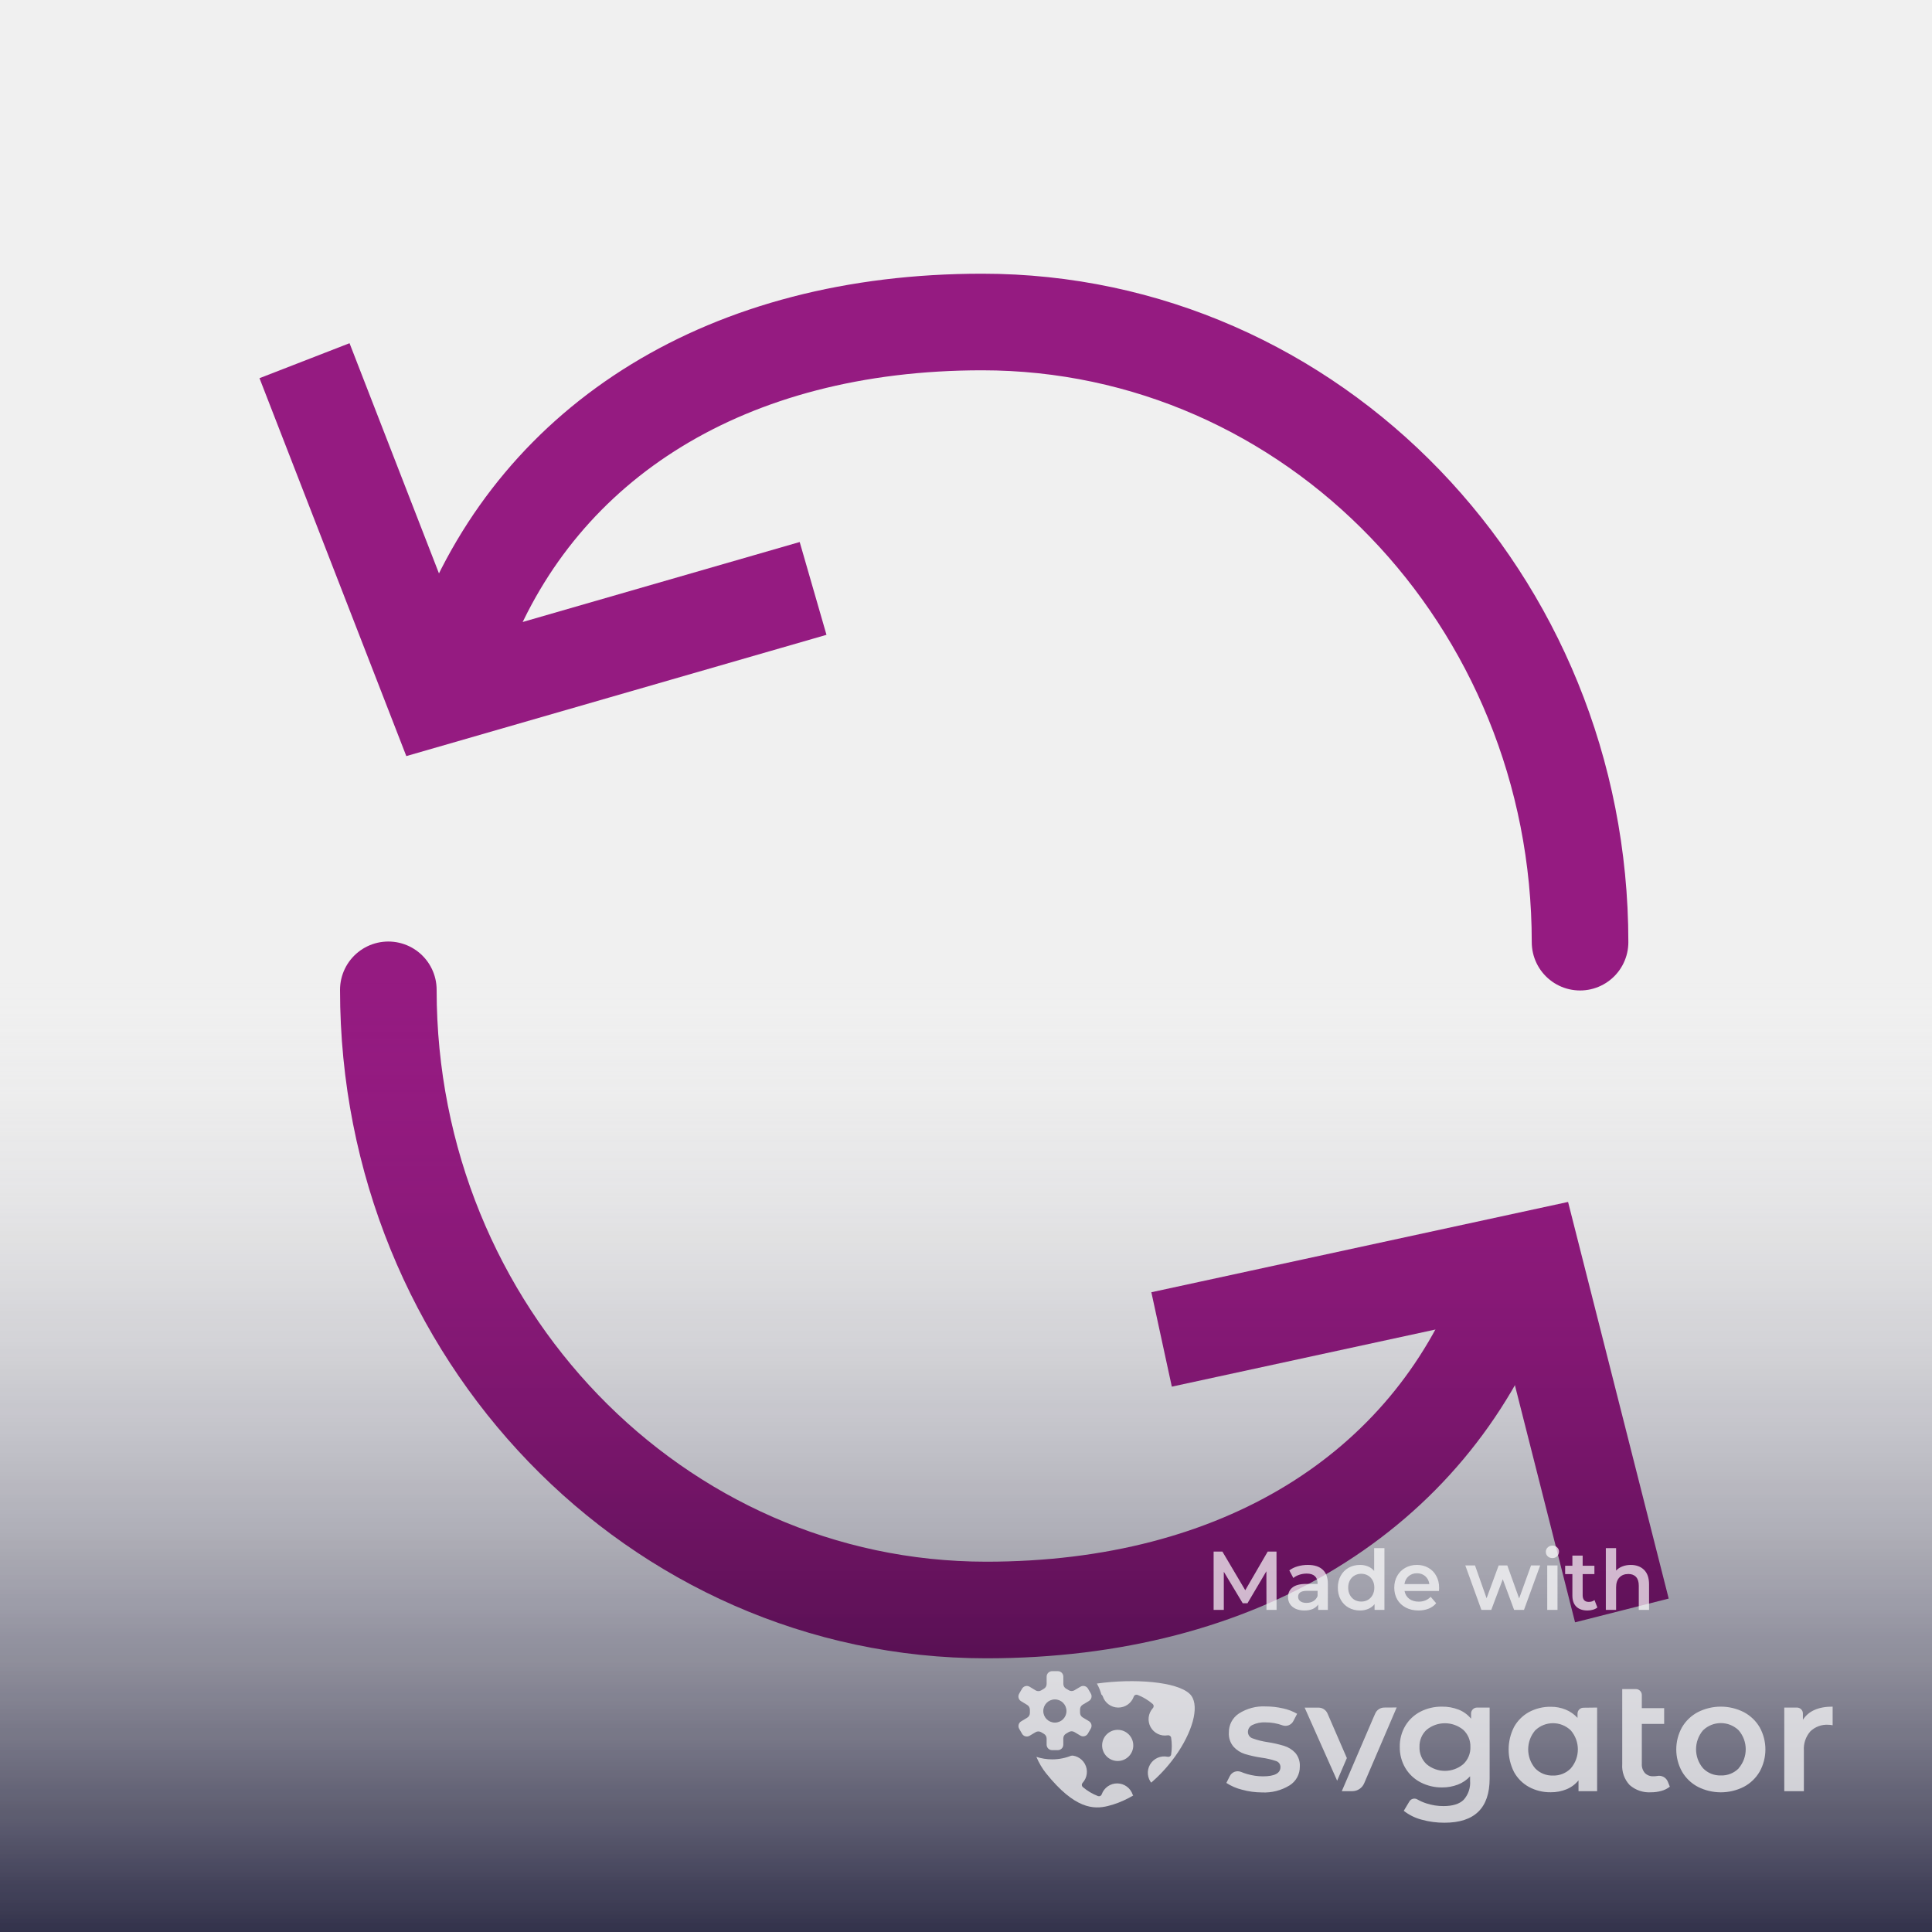
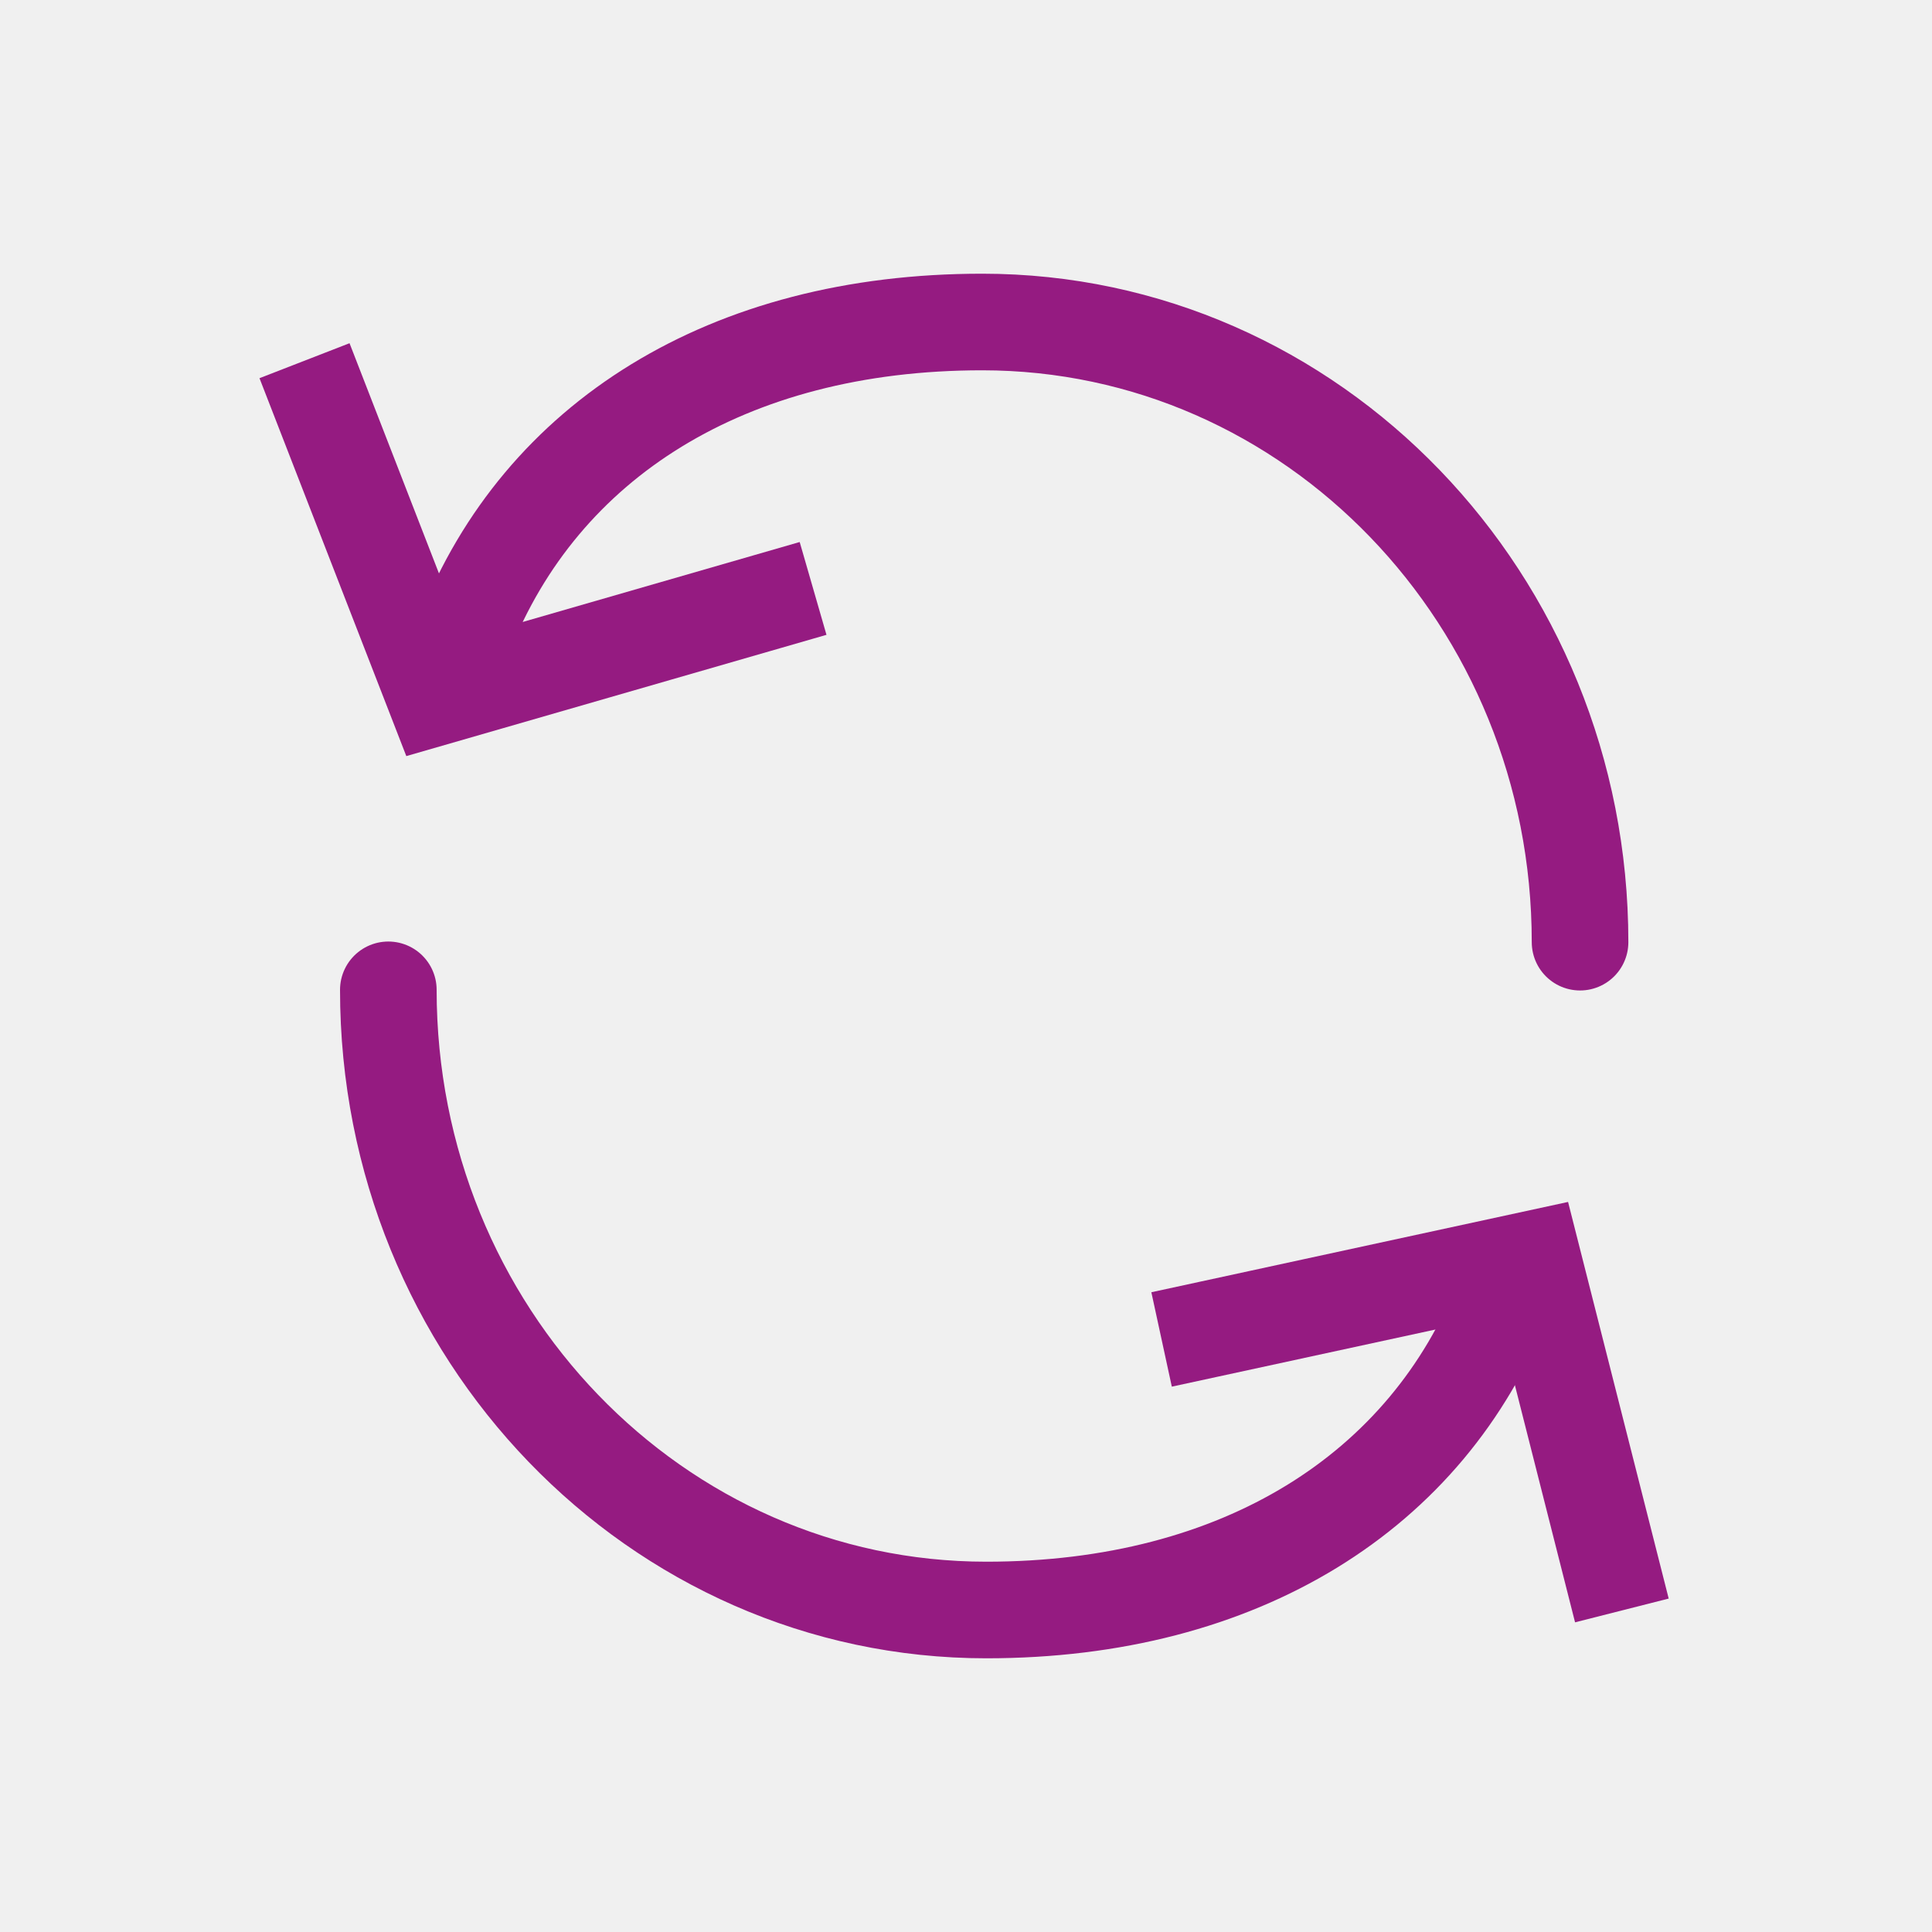
- <svg xmlns="http://www.w3.org/2000/svg" id="elr4bULKsIF1" viewBox="0 0 60 60" shape-rendering="geometricPrecision" text-rendering="geometricPrecision" project-id="230b9b9315274430989e92176e8fbf08" export-id="b9704d7e7ebc4ca889a5a262d8113e96" cached="false">
-   <defs>
-     <linearGradient id="elr4bULKsIF10-fill" x1="0.5" y1="0" x2="0.5" y2="1" spreadMethod="pad" gradientUnits="objectBoundingBox" gradientTransform="translate(0 0)">
-       <stop id="elr4bULKsIF10-fill-0" offset="0%" stop-color="rgba(255,255,255,0)" />
-       <stop id="elr4bULKsIF10-fill-1" offset="100%" stop-color="#010022" />
-     </linearGradient>
-   </defs>
-   <g id="elr4bULKsIF2" transform="translate(8.06 8.5)">
+ <svg xmlns="http://www.w3.org/2000/svg" id="eaB9RMFZDWL1" viewBox="0 0 60 60" shape-rendering="geometricPrecision" text-rendering="geometricPrecision" project-id="230b9b9315274430989e92176e8fbf08" export-id="38e17dac8c3747298e0134c71ea30c6d" cached="false">
+   <g id="eaB9RMFZDWL2" transform="translate(8.06 8.5)">
    <g>
      <g>
        <path d="M38.63,31.8c-2.36,6.02-8.16,9.7-16.06,9.7C12.31,41.5,4,32.88,4,22.24" fill="none" stroke="#951b81" stroke-width="3" stroke-linecap="round" stroke-miterlimit="10" />
        <polyline points="41.94,40.06 39.54,30.6 29.48,32.78" fill="none" stroke="#951b81" stroke-width="3" stroke-linecap="square" stroke-miterlimit="10" />
      </g>
      <g>
        <path d="M6.37,11.2c2.37-6.02,8.16-9.7,16.07-9.7c10.26,0,18.57,8.62,18.57,19.26" fill="none" stroke="#951b81" stroke-width="3" stroke-linecap="round" stroke-miterlimit="10" />
        <polyline points="1.94,4.1 5.46,13.16 15.75,10.19" fill="none" stroke="#951b81" stroke-width="3" stroke-linecap="square" stroke-miterlimit="10" />
      </g>
    </g>
  </g>
-   <rect id="elr4bULKsIF10" style="mix-blend-mode:multiply" width="60" height="30" rx="0" ry="0" transform="matrix(1 0 0 1 0 30)" opacity="0.8" fill="url(#elr4bULKsIF10-fill)" stroke-width="0" />
-   <g id="elr4bULKsIF11" transform="matrix(.171429 0 0 0.171429 30.85714 48)">
-     <path id="elr4bULKsIF12" d="M100.296,3.591h1.861v8.057h-1.861v-8.057Zm.938-1.328c-.338,0-.62-.106-.849-.317-.228-.221-.343-.493-.343-.815s.114-.588.343-.8c.228-.221.511-.332.849-.332s.62.106.849.317c.228.201.343.458.343.769c0,.332-.114.614-.343.845-.218.221-.501.332-.849.332Zm17.508,4.767v4.617h-1.861v-4.376c0-.704-.164-1.232-.491-1.584-.328-.362-.794-.543-1.399-.543-.685,0-1.226.211-1.623.634-.397.412-.596,1.011-.596,1.796v4.074h-1.861v-11.195h1.861v4.074c.308-.332.685-.583,1.132-.754.457-.181.963-.272,1.519-.272c1.003,0,1.807.297,2.412.89.605.593.908,1.474.908,2.64h-0ZM107.592,11.755c-.873,0-1.548-.231-2.025-.694-.477-.463-.715-1.137-.715-2.022v-3.878h-1.31v-1.509h1.31v-1.841h1.861v1.841h2.129v1.509h-2.129v3.832c0,.392.094.694.283.905.189.201.462.302.819.302.417,0,.764-.111,1.042-.332l.521,1.343c-.218.181-.486.317-.804.407-.308.091-.635.136-.983.136v0Zm-13.296-.106L92.242,6.097L90.157,11.649h-1.787L85.453,3.592h1.757l2.099,5.945l2.189-5.945h1.563l2.144,5.975l2.159-5.975h1.653l-2.933,8.057h-1.787ZM80.712,7.664c0,.131-.01.317-.03.558h-6.238c.109.593.392,1.066.849,1.418.466.342,1.042.513,1.727.513.873,0,1.593-.292,2.159-.875l.998,1.162c-.357.433-.809.759-1.355.981s-1.161.332-1.846.332c-.873,0-1.643-.176-2.308-.528-.665-.352-1.181-.84-1.548-1.464-.357-.634-.536-1.348-.536-2.143c0-.785.174-1.489.521-2.112.357-.634.849-1.127,1.474-1.479s1.33-.528,2.114-.528c.774,0,1.464.176,2.07.528.615.342,1.092.83,1.429,1.464.347.624.521,1.348.521,2.173l-0-0ZM76.692,5.009c-.596,0-1.102.181-1.519.543-.407.352-.655.825-.744,1.418h4.511c-.079-.583-.323-1.056-.729-1.418-.407-.362-.913-.543-1.519-.543ZM69.016,11.648v-1.041c-.308.382-.69.669-1.146.86-.447.191-.943.287-1.489.287-.764,0-1.454-.171-2.07-.513-.605-.342-1.082-.825-1.429-1.448-.347-.634-.521-1.358-.521-2.173s.174-1.534.521-2.158c.347-.624.824-1.106,1.429-1.448C64.927,3.671,65.617,3.5,66.381,3.5c.526,0,1.007.091,1.444.272s.809.453,1.117.815v-4.134h1.861v11.195h-1.787Zm-.357-2.701c.208-.382.313-.825.313-1.328s-.104-.946-.313-1.328c-.208-.382-.491-.674-.849-.875-.357-.211-.759-.317-1.206-.317-.447,0-.849.106-1.206.317-.357.201-.64.493-.849.875s-.313.825-.313,1.328.104.946.313,1.328.491.679.849.89c.357.201.759.302,1.206.302.447,0,.849-.101,1.206-.302.357-.211.64-.508.849-.89ZM56.937,3.5c1.171,0,2.065.287,2.68.86.625.563.938,1.418.938,2.565v4.723h-1.757v-.981c-.228.352-.556.624-.983.815-.417.181-.923.272-1.519.272s-1.117-.101-1.563-.302c-.447-.211-.794-.498-1.042-.86-.238-.372-.357-.79-.357-1.252c0-.724.263-1.303.789-1.735.536-.443,1.375-.664,2.516-.664h2.055v-.121c0-.563-.169-.996-.506-1.298-.328-.302-.819-.453-1.474-.453-.447,0-.888.07-1.325.211-.427.141-.789.337-1.087.588l-.73-1.373c.417-.322.918-.568,1.504-.739s1.206-.257,1.861-.257l0.0 0Zm-.253,6.88c.467,0,.878-.106,1.236-.317.367-.221.625-.533.774-.935v-.935h-1.921c-1.072,0-1.608.357-1.608,1.071c0,.342.134.614.402.815s.64.302,1.117.302h0Zm-10.691.061h-.864l-3.424-5.703v6.91h-1.846v-10.562h1.593l4.139,7.001l4.065-7.001h1.593l.015,10.562h-1.831l-.015-7.001-3.424,5.794Zm63.341,18.899v15.15h-3.372v-1.962c-.578.712-1.324,1.268-2.172,1.617-.906.368-1.876.552-2.853.54-1.38.024-2.742-.308-3.957-.963-1.137-.626-2.074-1.563-2.7-2.7-1.304-2.564-1.304-5.596,0-8.16.628-1.136,1.564-2.072,2.7-2.7c1.215-.653,2.578-.984,3.957-.963.925-.009,1.843.166,2.7.513.817.335,1.55.847,2.145,1.5v-.762c0-.286.114-.561.316-.764s.477-.316.764-.316l2.472-.03Zm-4.767,11.01c1.702-1.974,1.702-4.896,0-6.87-1.8-1.744-4.659-1.744-6.459,0-1.685,1.98-1.685,4.89,0,6.87.841.872,2.011,1.347,3.222,1.308c1.214.039,2.388-.434,3.237-1.302v-.006Zm17.94,3.324c-.451.355-.969.615-1.524.762-.614.172-1.249.258-1.887.255-1.41.091-2.799-.379-3.864-1.308-.962-1.023-1.452-2.403-1.35-3.804v-13.59h2.469c.286,0,.561.114.764.316s.316.477.316.764v2.379h4.047v2.853h-4.047v7.2c-.044.614.154,1.222.552,1.692.406.41.968.628,1.545.597.226.001.452-.017.675-.054.81-.17,1.625.262,1.941,1.026l.363.912Zm5.079.027c-1.2-.634-2.198-1.592-2.88-2.766-1.38-2.494-1.38-5.522,0-8.016.685-1.167,1.683-2.12,2.88-2.751c2.615-1.326,5.704-1.326,8.319,0c1.197.632,2.194,1.584,2.88,2.751c1.38,2.494,1.38,5.522,0,8.016-.682,1.174-1.68,2.132-2.88,2.766-2.615,1.326-5.704,1.326-8.319,0Zm7.392-3.369c1.702-1.974,1.702-4.896,0-6.87-1.8-1.744-4.659-1.744-6.459,0-1.685,1.98-1.685,4.89,0,6.87.841.872,2.011,1.347,3.222,1.308c1.211.044,2.384-.42,3.237-1.281v-.027Zm17.022-11.16v3.372c-.271-.054-.546-.083-.822-.087-1.194-.067-2.362.368-3.222,1.2-.835.96-1.254,2.211-1.167,3.48v7.353h-3.552v-15.15h2.298c.286,0,.561.114.764.316s.316.477.316.764v1.134c1.014-1.588,2.809-2.382,5.385-2.382Zm-107.022,15.042c-1-.244-1.95-.657-2.811-1.221l.621-1.233c.374-.74,1.251-1.073,2.022-.768.374.155.757.288,1.146.399.918.269,1.869.407,2.826.411c2.118,0,3.179-.557,3.183-1.671.014-.511-.319-.966-.81-1.107-.844-.282-1.713-.483-2.595-.6-1.033-.149-2.054-.374-3.054-.675-.775-.249-1.472-.695-2.022-1.296-.611-.711-.921-1.632-.864-2.568-.03-1.383.649-2.685,1.8-3.453c1.447-.932,3.15-1.386,4.869-1.296c1.054 0,2.105.119,3.132.354.902.189,1.769.519,2.568.978l-.675,1.296c-.363.73-1.216,1.072-1.983.795-.985-.36-2.026-.541-3.075-.534-.818-.048-1.635.114-2.373.471-.483.223-.797.701-.81,1.233-.01.547.341,1.036.864,1.2.875.316,1.779.543,2.7.675c1.008.151,2.004.377,2.979.675.77.234,1.467.664,2.022,1.248.596.692.897,1.591.837,2.502.021,1.38-.68,2.671-1.848,3.405-1.505.927-3.257,1.374-5.022,1.281-1.226-.003-2.446-.171-3.627-.501Zm44.883-14.874v12.858c0,5.336-2.724,8.004-8.172,8.004-1.401.008-2.796-.178-4.146-.552-1.178-.305-2.281-.852-3.237-1.605l1.026-1.713c.306-.493.952-.645,1.446-.342.518.293,1.065.533,1.632.714.996.325,2.037.489,3.084.486c1.664,0,2.884-.378,3.66-1.134.846-.947,1.268-2.199,1.167-3.465v-.795c-.611.664-1.368,1.178-2.211,1.5-.914.349-1.886.523-2.865.513-1.356.018-2.696-.299-3.9-.924-1.142-.592-2.097-1.491-2.757-2.595-.682-1.16-1.03-2.486-1.005-3.831-.027-1.341.321-2.662,1.005-3.816.66-1.096,1.613-1.985,2.751-2.568c1.208-.613,2.546-.921,3.9-.9c1.025-.014,2.044.169,3,.54.881.345,1.659.911,2.259,1.644v-.936c0-.286.114-.561.316-.764s.477-.316.764-.316l2.283-.003Zm-4.782,10.263c.866-.808,1.34-1.951,1.299-3.135.036-1.171-.436-2.3-1.296-3.096-1.929-1.588-4.713-1.588-6.642,0-.856.797-1.326,1.926-1.287,3.096-.044,1.182.425,2.325,1.287,3.135c1.922,1.605,4.717,1.605,6.639,0Zm-12.057-10.278l-5.892,13.743c-.369.861-1.214,1.42-2.151,1.422h-1.902l5.763-13.404.3-.675c.283-.652.927-1.073,1.638-1.071l2.244-.015Zm-10.785,13.263l-5.889-13.236h2.511c.718-.001,1.367.43,1.644,1.092l3.492,8.046-1.758,4.098Z" opacity="0.7" clip-rule="evenodd" fill="#fff" fill-rule="evenodd" />
-     <g id="elr4bULKsIF13" transform="matrix(.3 0 0 0.3-18.12243-25.9059)" opacity="0.7" mask="url(#elr4bULKsIF15)">
-       <path id="elr4bULKsIF14" d="M129.5,243.584c-8.76,2.18-20.08,1.79-37.33-19.63-2.358-2.928-4.382-6.363-5.934-10.028c3.008.979,6.219,1.508,9.554,1.508c17.032,0,30.84-13.808,30.84-30.84c0-5.42-1.398-10.514-3.854-14.939c22.541-3.148,48.247-1.187,56.014,6.199c12.32,11.73-14.11,59.03-49.29,67.73Z" fill="#fff" />
-       <mask id="elr4bULKsIF15" mask-type="alpha" x="-150%" y="-150%" height="400%" width="400%">
-         <path id="elr4bULKsIF16" d="M78.375,207.039c0-31.46,25.503-56.963,56.963-56.963s56.963,25.503,56.963,56.963-25.503,56.963-56.963,56.963-56.963-25.503-56.963-56.963Zm89.235-4.715c-.168-.939-1.06-1.567-2-1.41h-.06c-4.154.716-8.305-1.283-10.336-4.977s-1.494-8.27,1.336-11.393c.33-.33.516-.778.516-1.245s-.186-.915-.516-1.245l-.11-.1c-2.707-2.319-5.787-4.161-9.11-5.45-.436-.173-.923-.165-1.353.023s-.767.539-.937.977v.06c-1.404,3.987-5.188,6.639-9.414,6.598s-7.959-2.765-9.286-6.778c-.134-.449-.442-.826-.855-1.048s-.897-.269-1.345-.132h-.11c-3.264,1.214-6.312,2.942-9.03,5.12-.373.282-.619.701-.683,1.164s.06.933.343,1.306l.1.12c2.683,3.224,3.038,7.791.884,11.391s-6.345,5.448-10.454,4.609c-.456-.104-.935-.023-1.331.227s-.676.647-.779,1.103v.09c-.554,3.438-.554,6.942,0,10.38.064.465.312.885.687,1.167s.848.402,1.313.333h.11c4.154-.716,8.305,1.283,10.336,4.977s1.494,8.27-1.336,11.393c-.33.33-.516.778-.516,1.245s.186.915.516,1.245l.11.1c2.709,2.308,5.789,4.14,9.11,5.42.436.173.923.165,1.353-.023s.767-.539.937-.977v-.06c1.408-3.973,5.182-6.615,9.397-6.579s7.943,2.743,9.283,6.739c.134.449.442.826.855,1.048s.897.269,1.345.132h.11c3.304-1.225,6.387-2.978,9.13-5.19.372-.287.613-.71.672-1.175s-.072-.935-.362-1.305l-.1-.12c-2.83-3.196-3.287-7.848-1.134-11.534s6.43-5.572,10.604-4.676c.93.233,1.874-.33,2.11-1.26v-.09c.535-3.379.535-6.821,0-10.2Zm-41.67,4.69c0-5.197,4.213-9.41,9.41-9.41s9.41,4.213,9.41,9.41-4.213,9.41-9.41,9.41-9.41-4.213-9.41-9.41Z" fill="#d2dbed" stroke-width="0" />
-       </mask>
-     </g>
-     <path id="elr4bULKsIF17" d="M116.33,114.77l-3.64-2.18c-1.023-.593-1.652-1.687-1.65-2.87v-2c-.002-1.183.627-2.277,1.65-2.87l3.64-2.18c.763-.436,1.321-1.157,1.552-2.005s.115-1.753-.322-2.515v0l-1.74-3c-.935-1.566-2.961-2.08-4.53-1.15v0l-3.68,2.18c-1.024.591-2.286.591-3.31,0l-1.7-1c-1.023-.593-1.652-1.687-1.65-2.87v-4.38c0-.878-.349-1.72-.969-2.341s-1.463-.969-2.341-.969h-3.47c-.878,0-1.72.349-2.341.969s-.969,1.463-.969,2.341s0,.06,0,.09v4.35c.002,1.183-.627,2.277-1.65,2.87l-1.68,1c-1.024.591-2.286.591-3.31,0L80.56,94c-.767-.449-1.683-.57-2.54-.337s-1.586.802-2.02,1.577v0l-1.74,3c-.443.758-.567,1.662-.344,2.512s.775,1.576,1.534,2.018v0L79.1,105c1.023.593,1.652,1.687,1.65,2.87v2c.002,1.183-.627,2.277-1.65,2.87l-3.61,2.18c-1.578.918-2.115,2.94-1.2,4.52v0l1.74,3c.918,1.578,2.94,2.115,4.52,1.2v0l3.66-2.18c1.024-.591,2.286-.591,3.31,0l1.68,1c1.023.593,1.652,1.687,1.65,2.87v3.67c0,.878.349,1.72.969,2.341s1.463.969,2.341.969h3.46c.878,0,1.72-.349,2.341-.969s.969-1.463.969-2.341v0-3.77c-.002-1.183.627-2.277,1.65-2.87l1.7-1c1.024-.591,2.286-.591,3.31,0l3.66,2.18c1.582.913,3.605.372,4.52-1.21v0l1.74-3c.939-1.568.428-3.601-1.14-4.54Zm-20.49.91c-3.866,0-7-3.134-7-7s3.134-7,7-7s7,3.134,7,7v0c0,3.866-3.134,7-7,7v0Z" transform="matrix(.3 0 0 0.3-17.65084-2.6395)" opacity="0.7" fill="#fff" />
-   </g>
</svg>
